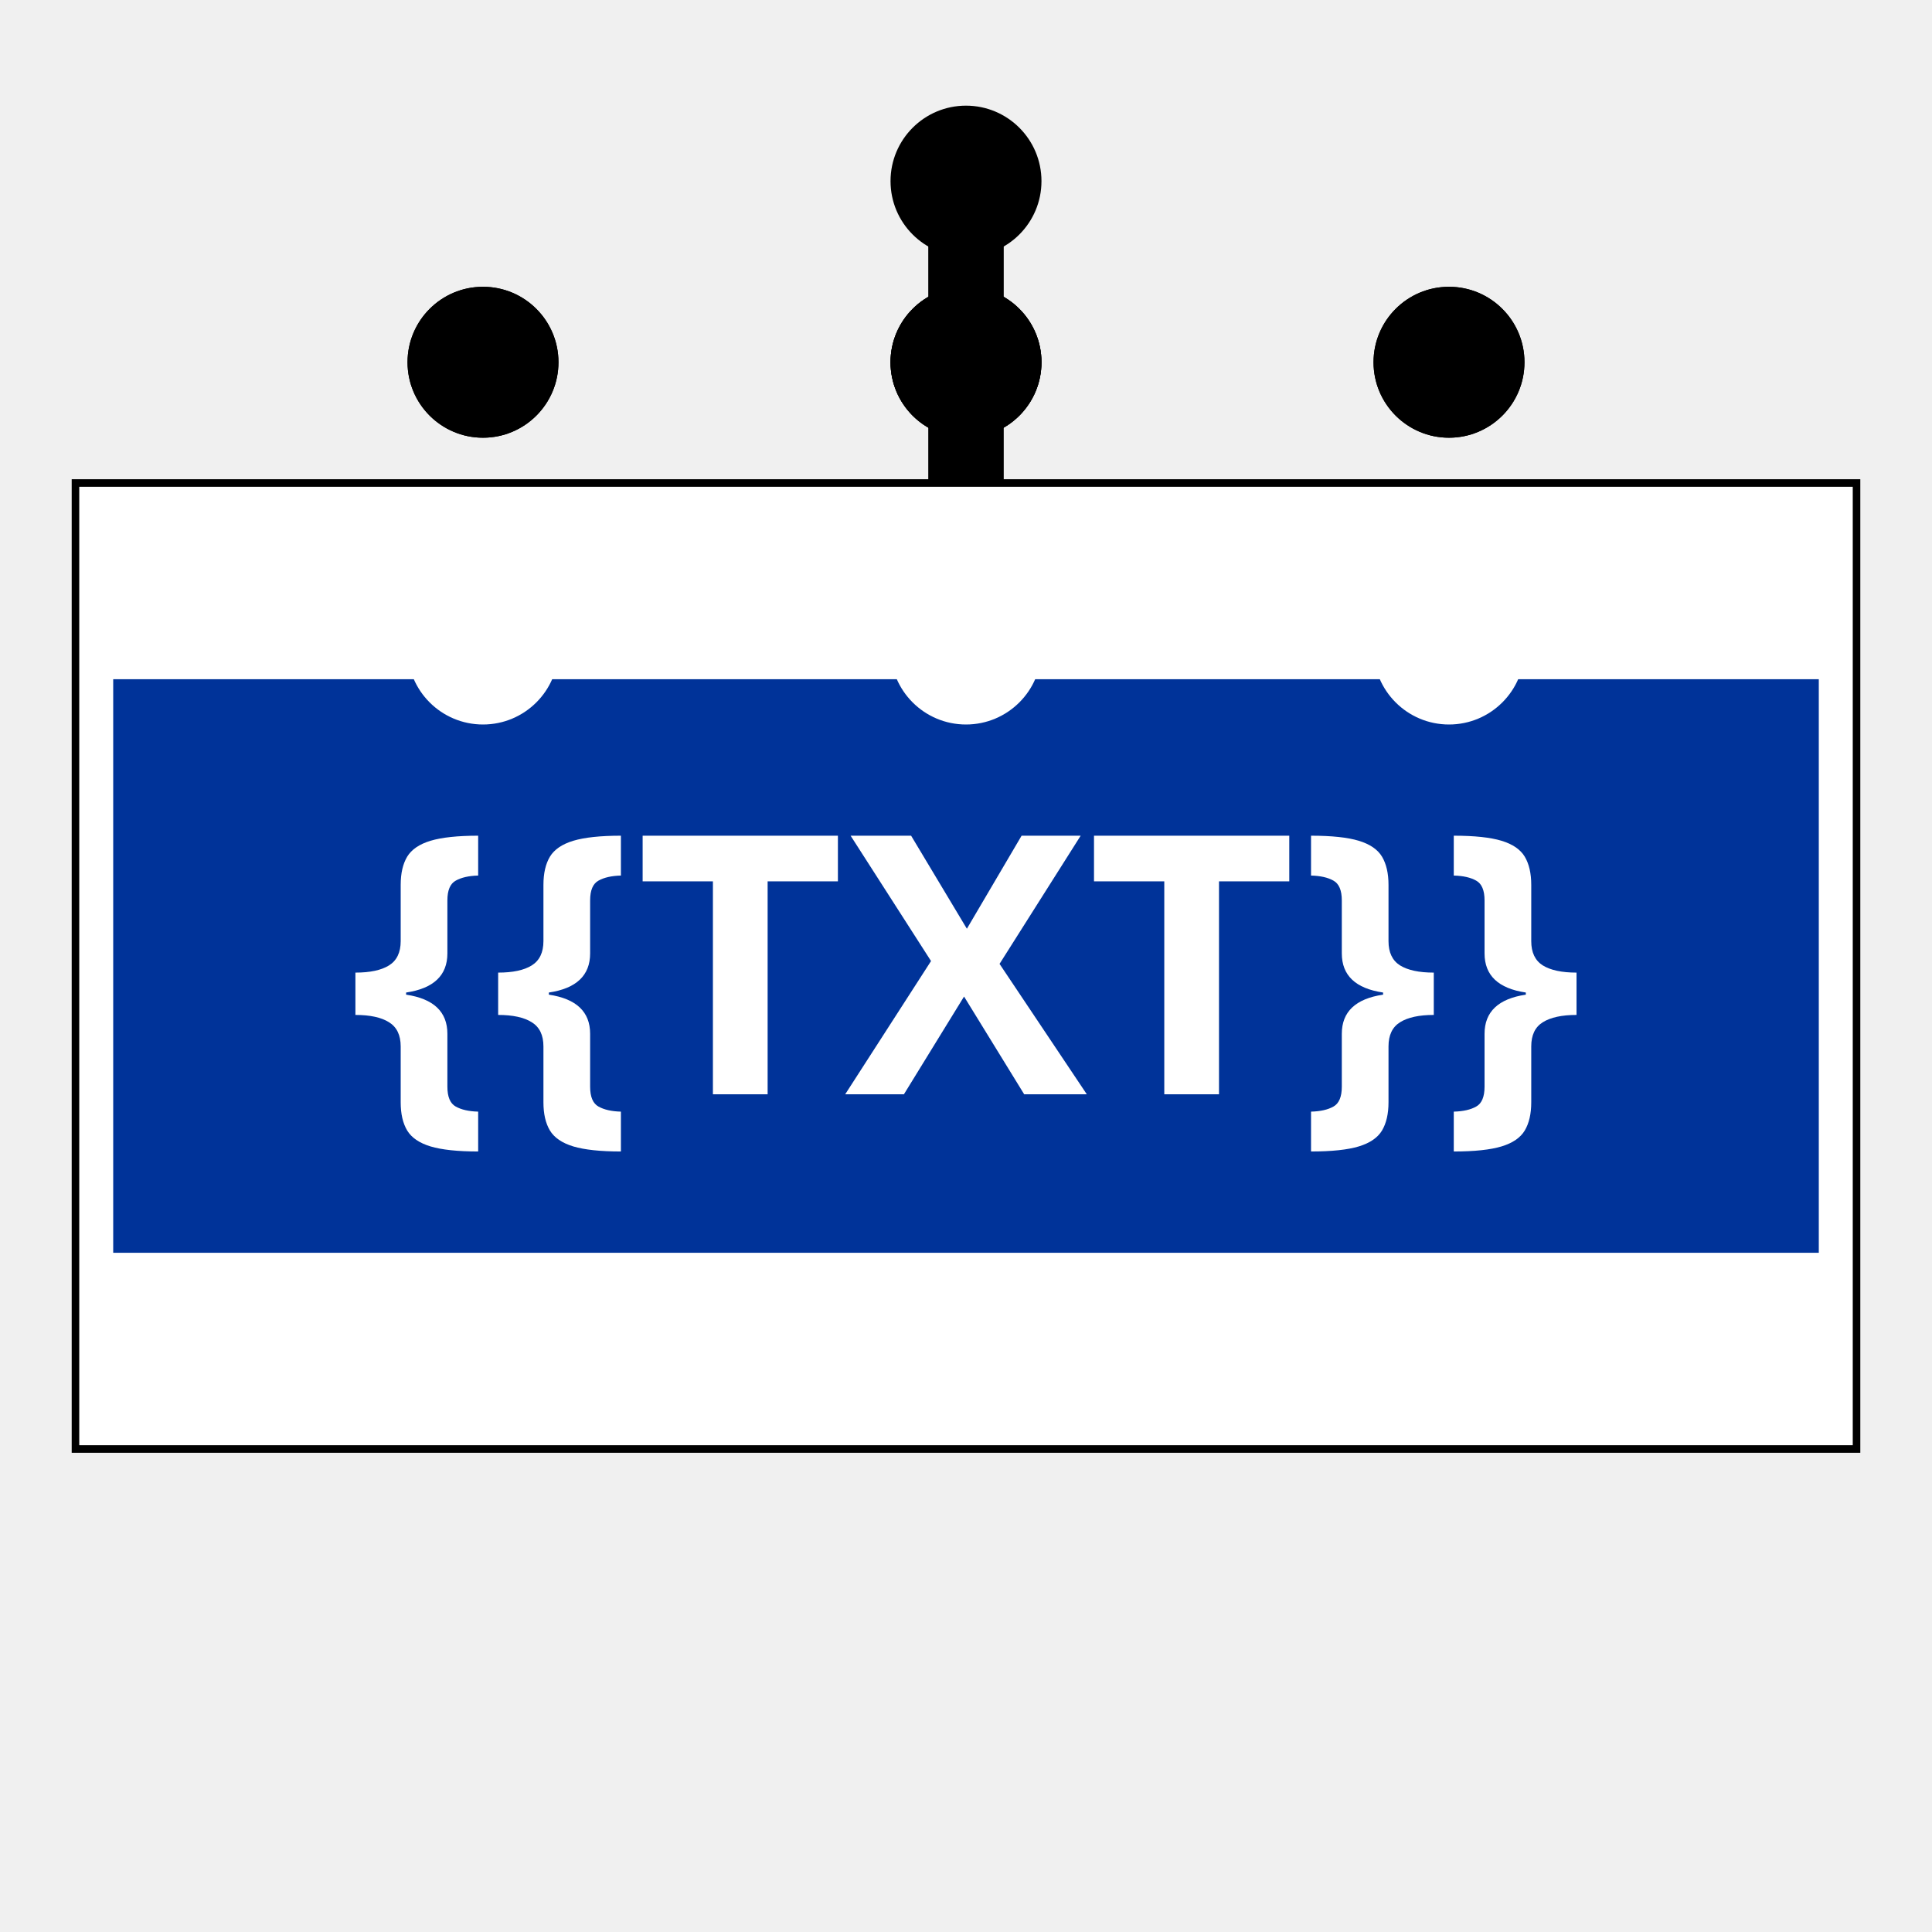
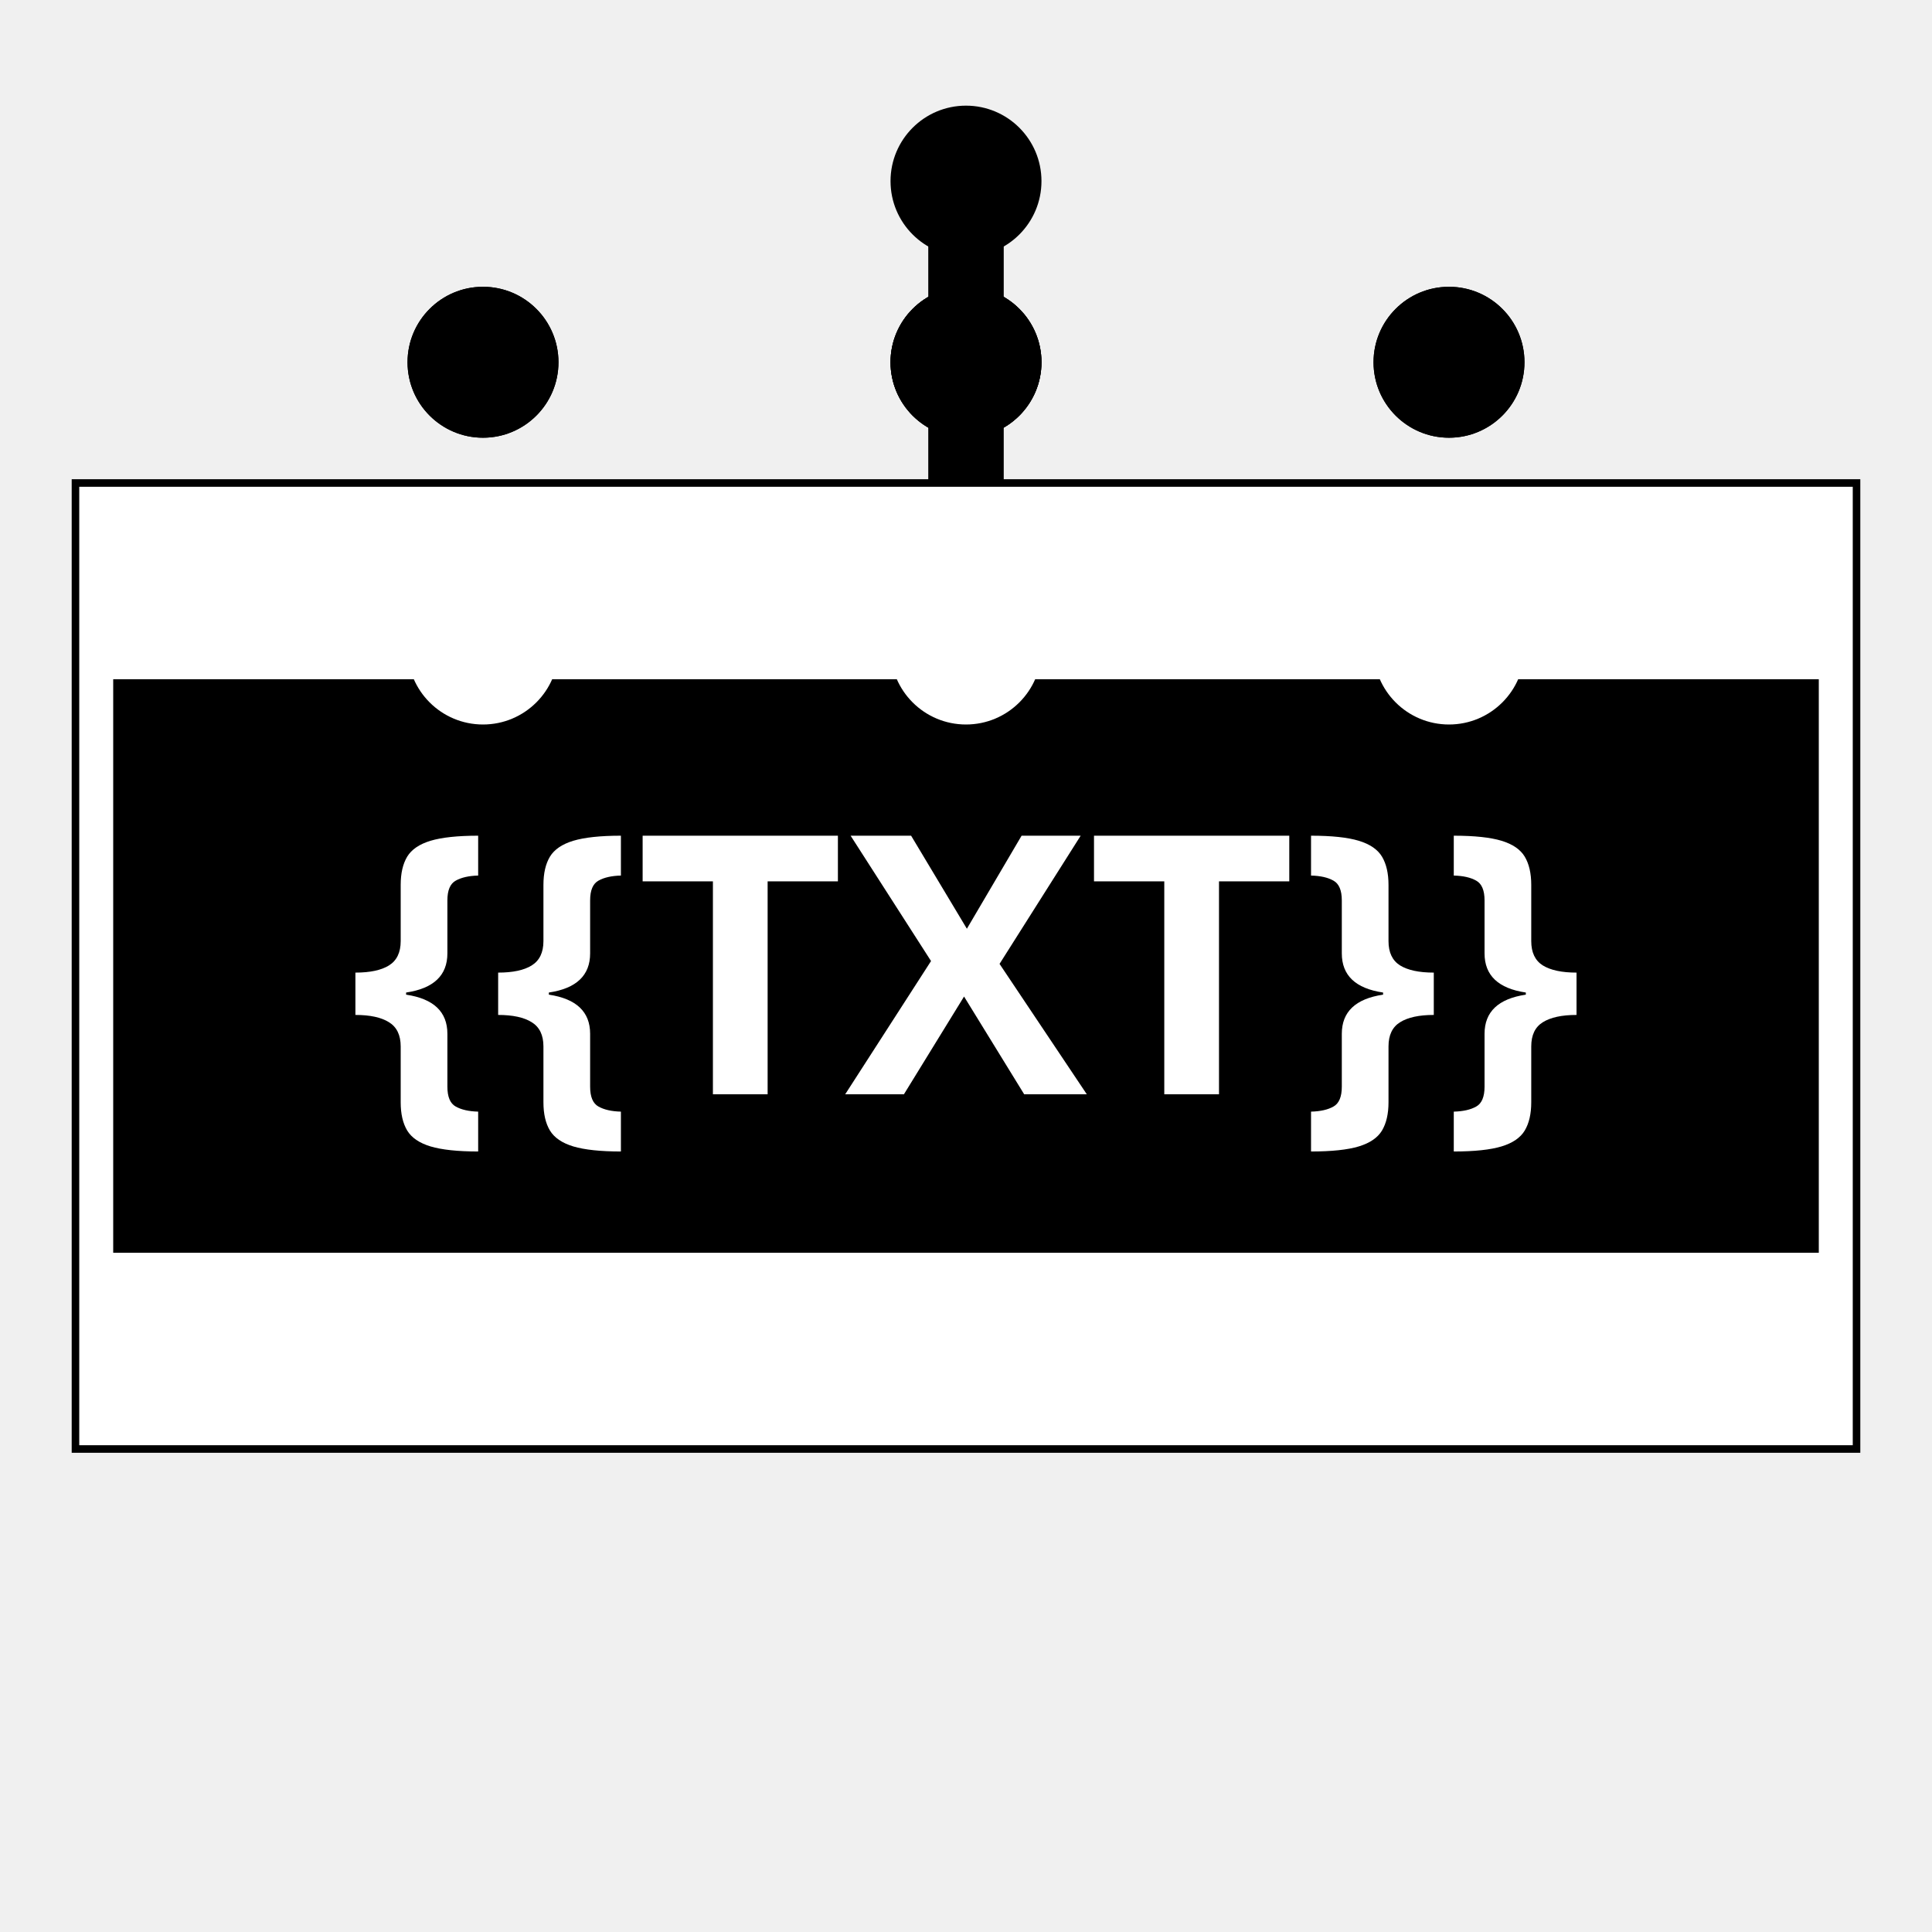
<svg xmlns="http://www.w3.org/2000/svg" version="1.1" width="256" height="256" viewbox="0 0 256 256">
  <defs>
    <clipPath id="symbol">
      <rect x="10" y="64" width="236" height="128" />
    </clipPath>
  </defs>
-   <rect x="10" y="64" width="236" height="128" fill="#003399" stroke="#FFFFFF" stroke-width="10" clip-path="url(#symbol)" />
+   <rect x="10" y="64" width="236" height="128" fill="{{FILLCOLOR}}" stroke="#FFFFFF" stroke-width="10" clip-path="url(#symbol)" />
  <rect x="10" y="64" width="236" height="128" fill="none" stroke="#000000" stroke-width="1" />

	{{FORMATION
	<line x1="128" y1="64" x2="128" y2="28" stroke="#000000" stroke-width="10" />
	FORMATION}}

	{{PLATOON
	<ellipse cx="64" cy="48" rx="10" ry="10" fill="#000000" />
  <ellipse cx="128" cy="48" rx="10" ry="10" fill="#000000" />
  <ellipse cx="192" cy="48" rx="10" ry="10" fill="#000000" />
	PLATOON}}

	{{OFPLATOON
	<ellipse cx="64" cy="86" rx="10" ry="10" fill="#FFFFFF" />
  <ellipse cx="128" cy="86" rx="10" ry="10" fill="#FFFFFF" />
  <ellipse cx="192" cy="86" rx="10" ry="10" fill="#FFFFFF" />
	OFPLATOON}}

	{{GROUP
	<ellipse cx="64" cy="48" rx="10" ry="10" fill="#000000" />
  <ellipse cx="192" cy="48" rx="10" ry="10" fill="#000000" />
	GROUP}}

	{{ECHELON
	<ellipse cx="128" cy="48" rx="10" ry="10" fill="#000000" />
  <ellipse cx="128" cy="24" rx="10" ry="10" fill="#000000" />
	ECHELON}}

	{{TROOP
	<ellipse cx="128" cy="48" rx="10" ry="10" fill="#000000" />
	TROOP}}

	{{LEADING
	<rect x="11" y="65" width="234" height="25" fill="#FFFFFF" />
	LEADING}}

	{{SUPPORT
	<rect x="11" y="166" width="234" height="25" fill="#FFFFFF" />
	SUPPORT}}

	<text style="font-family: 'Lubalin Graph', 'Roboto Slab'; font-weight: bold; text-anchor: middle; font-size: 48px; " fill="#FFFFFF" x="128" y="145">{{TXT}}</text>
  <text style="font-family: 'Lubalin Graph', 'Roboto Slab'; font-weight: bold; text-anchor: start;" fill="#FFFFFF" x="20" y="180">{{SPEZ}}</text>
  <text style="font-family: 'Lubalin Graph', 'Roboto Slab'; font-weight: bold; text-anchor: end;" fill="#FFFFFF" x="236" y="180">{{ORG}}</text>
</svg>
